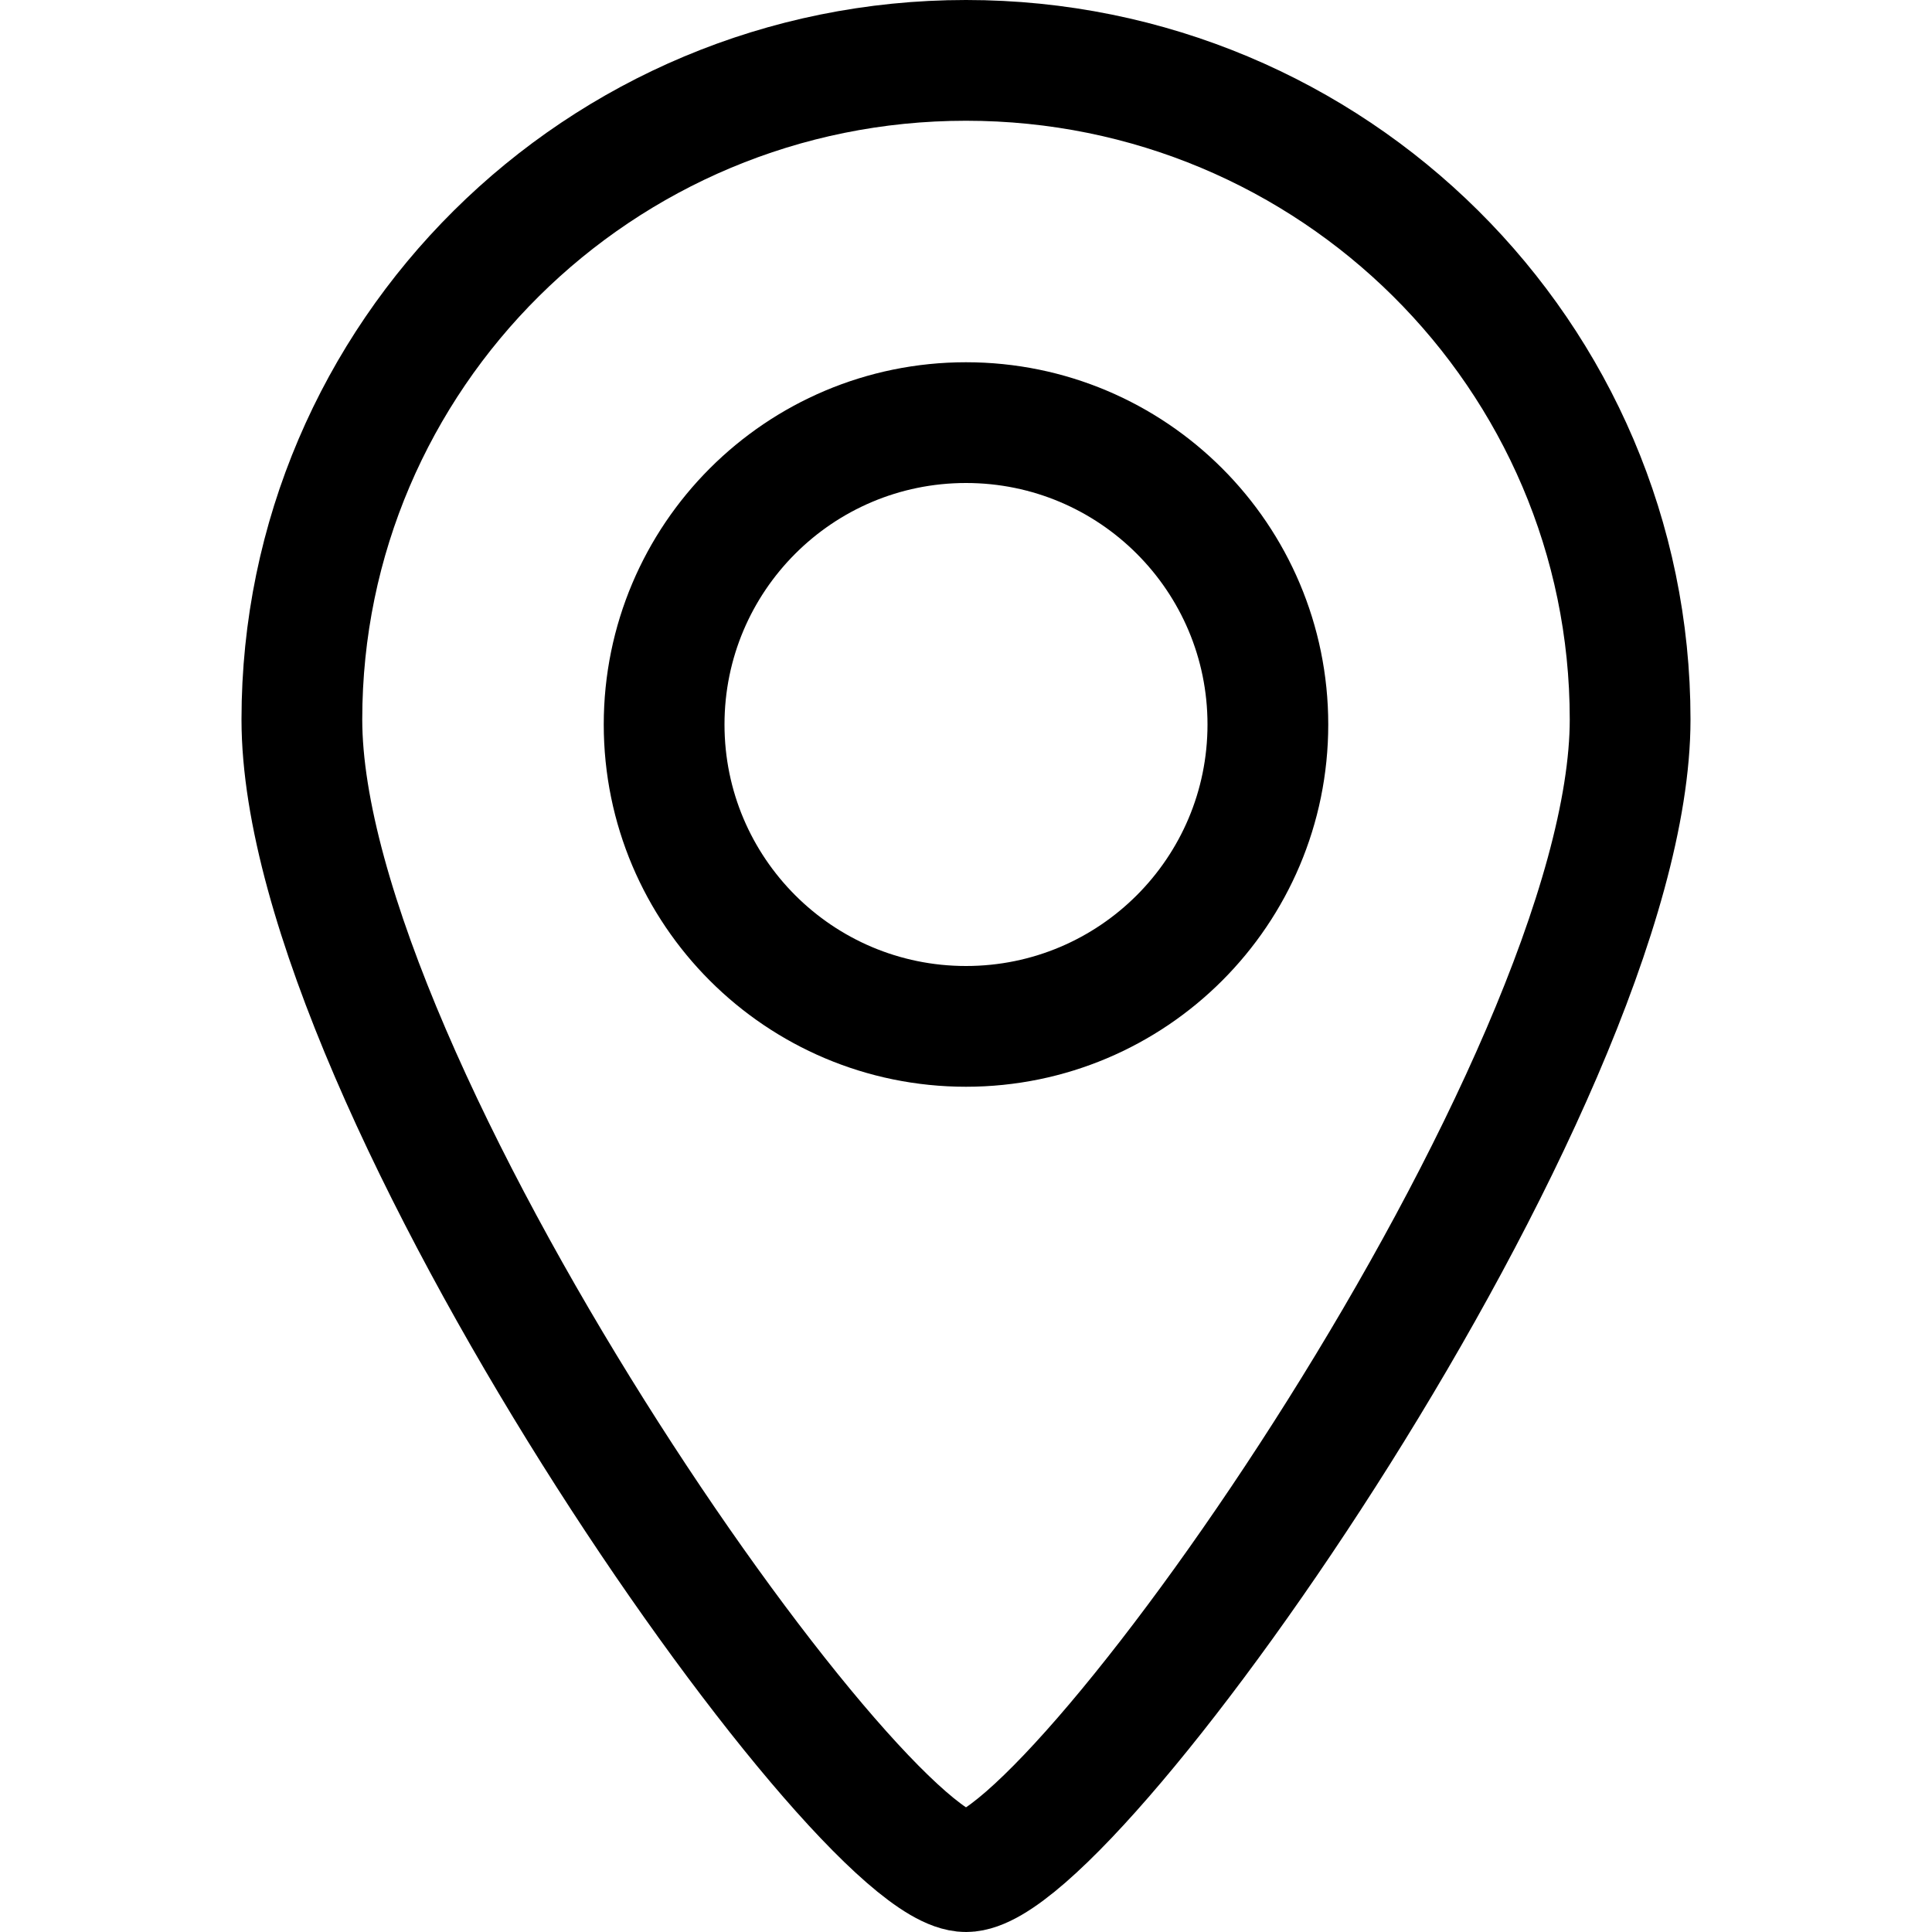
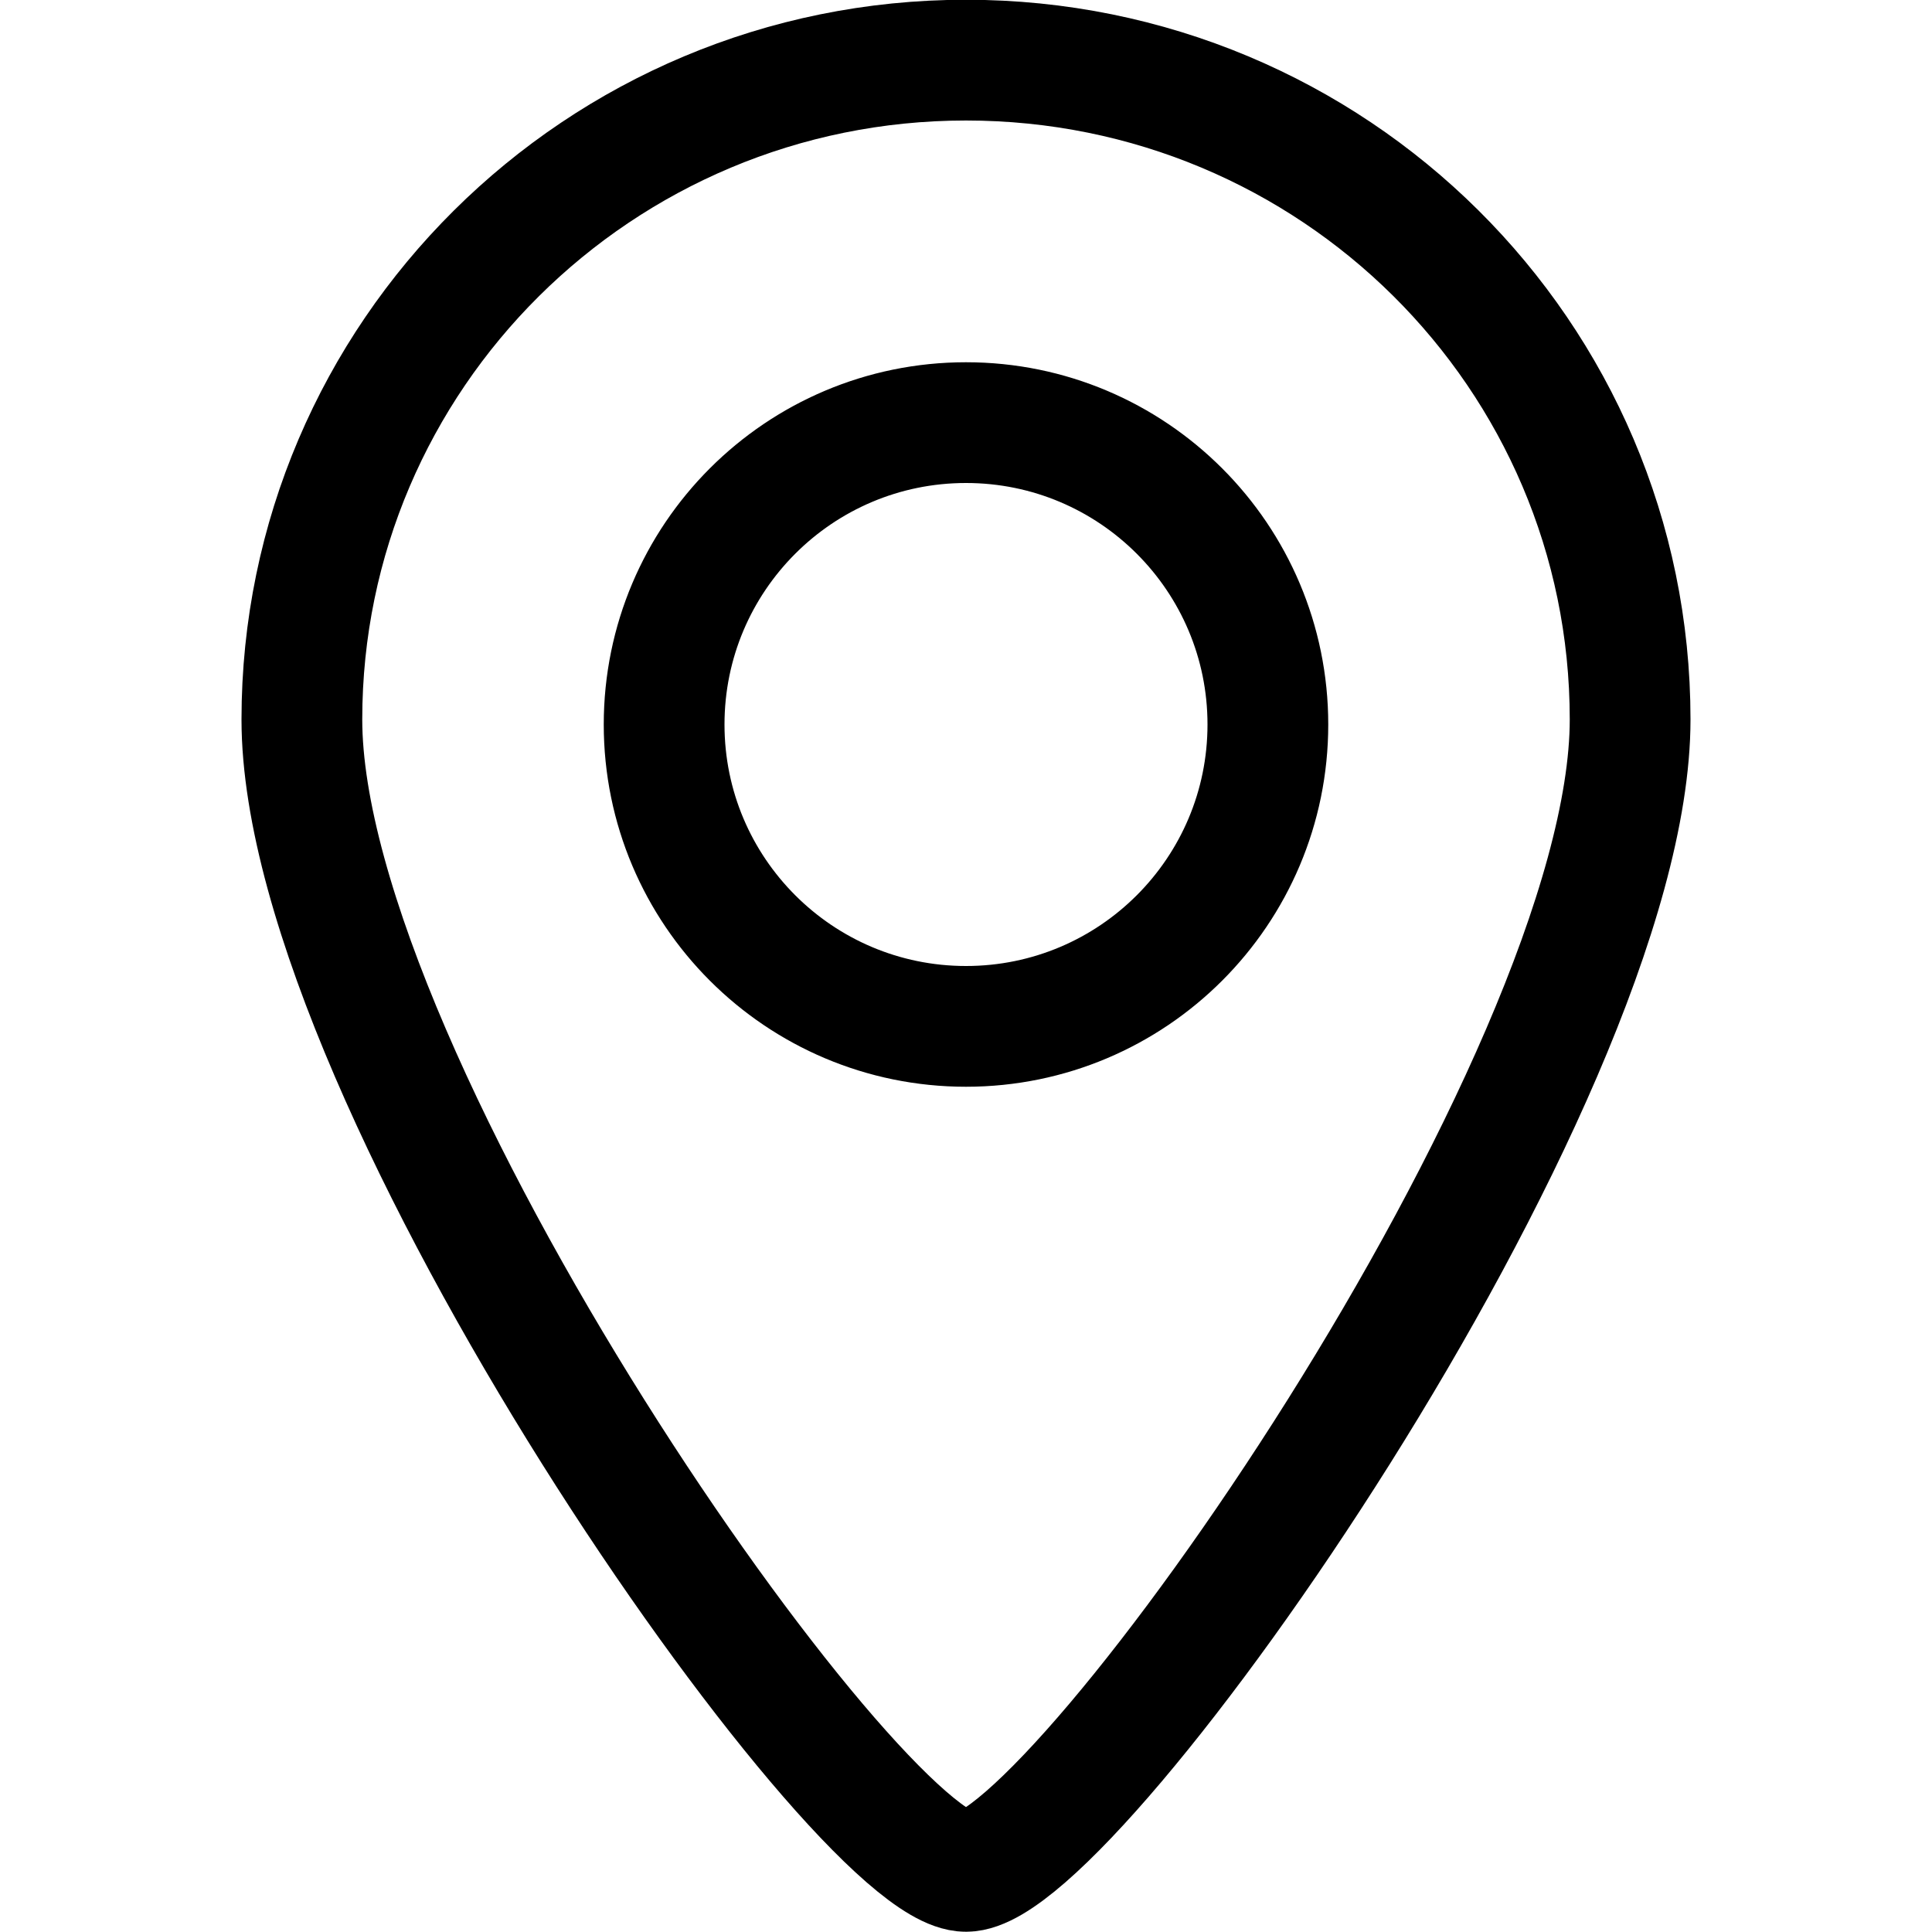
<svg xmlns="http://www.w3.org/2000/svg" version="1.1" viewBox="0 0 16 16">
-   <path d="m13.5 5.958c0 3.014-4.599 9.542-5.5 9.542-0.901 0-5.5-6.528-5.5-9.542s2.462-5.458 5.5-5.458c3.038-3.1e-7 5.5 2.444 5.5 5.458z" fill="none" stroke="black" stroke-linecap="round" />
-   <path d="m10.5 6a2.5 2.5 0 0 1-2.5 2.5 2.5 2.5 0 0 1-2.5-2.5 2.5 2.5 0 0 1 2.5-2.5 2.5 2.5 0 0 1 2.5 2.5z" fill="none" stroke="black" stroke-linecap="round" />
+   <path d="m10.5 6a2.5 2.5 0 0 1-2.5 2.5 2.5 2.5 0 0 1-2.5-2.5 2.5 2.5 0 0 1 2.5-2.5 2.5 2.5 0 0 1 2.5 2.5zm3-0.042c0 3.01-4.6 9.54-5.5 9.54-0.901 0-5.5-6.53-5.5-9.54s2.46-5.46 5.5-5.46c3.04-3.1e-7 5.5 2.44 5.5 5.46z" fill="none" stroke="#000" />
</svg>
